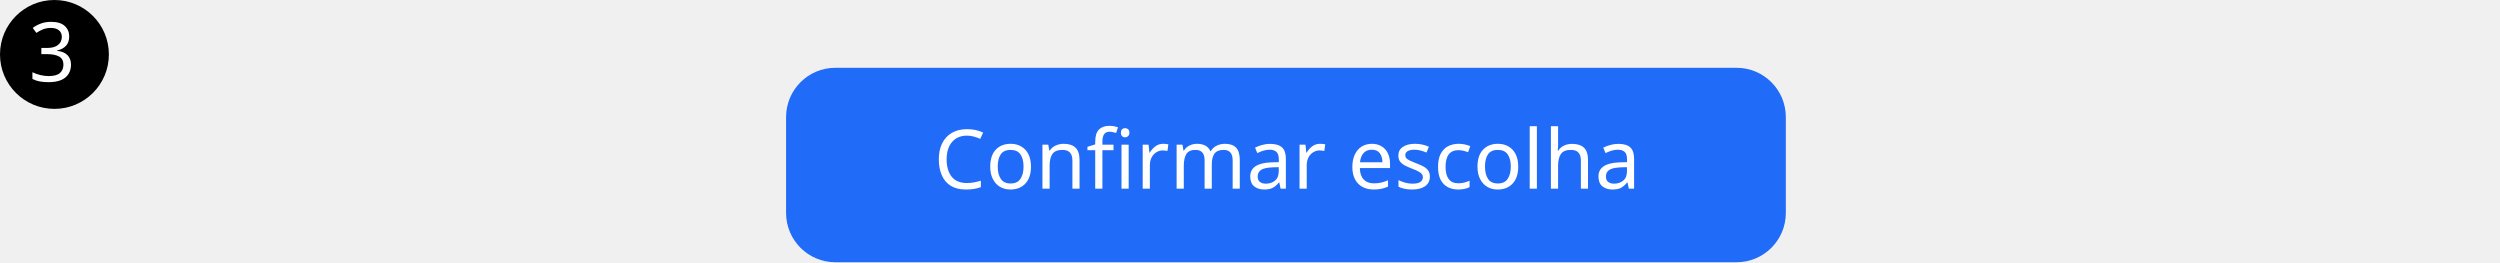
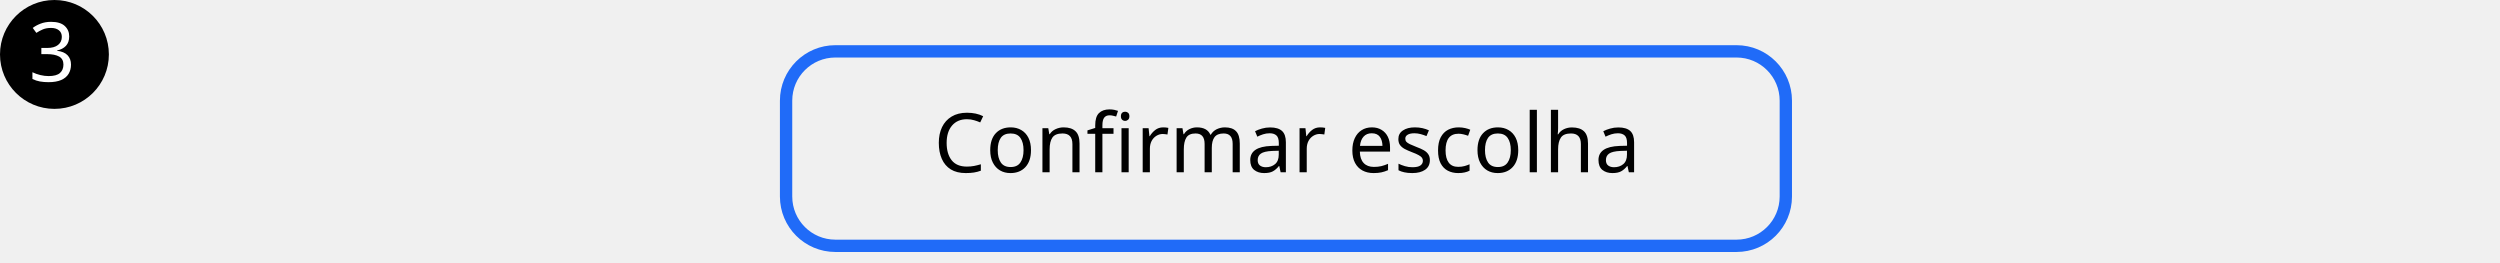
<svg xmlns="http://www.w3.org/2000/svg" version="1.1" id="Layer_1" x="0px" y="0px" width="608.5px" height="63.832px" viewBox="0 0 608.5 63.832" enable-background="new 0 0 608.5 63.832" xml:space="preserve">
  <g id="Layer_1_1_">
    <g>
-       <path fill="#206BF8" d="M434.67,51.832c0,6.628-5.373,12-12,12H203.332c-6.628,0-12-5.372-12-12V28.498c0-6.628,5.372-12,12-12    H422.67c6.627,0,12,5.372,12,12V51.832z" />
-       <rect x="191.5" y="31.123" fill="none" width="243.169" height="16.084" />
-       <text transform="matrix(1 0 0 1 227.2866 45.9229)" fill="#FFFFFF" font-family="'IBMPlexSans-Bold'" font-size="20">Confirmar escolha</text>
+       <path fill="none" stroke="#206BF8" stroke-width="3" stroke-miterlimit="10" d="M434.67,47.832c0,6.628-5.373,12-12,12H203.332    c-6.628,0-12-5.372-12-12V24.498c0-6.628,5.372-12,12-12H422.67c6.627,0,12,5.372,12,12V47.832z" />
+       <rect x="191.5" y="27.123" fill="none" width="243.169" height="16.084" />
+       <text transform="matrix(1 0 0 1 227.2866 41.9229)" font-family="'IBMPlexSans'" font-size="20">Confirmar escolha</text>
    </g>
    <g>
      <circle cx="13.25" cy="13.25" r="13.25" />
      <rect x="0.221" y="5" fill="none" width="25.53" height="21.5" />
      <text transform="matrix(1 0 0 1 6.9858 19.7988)" fill="#FFFFFF" font-family="'IBMPlexSans'" font-size="20">3</text>
    </g>
  </g>
</svg>
